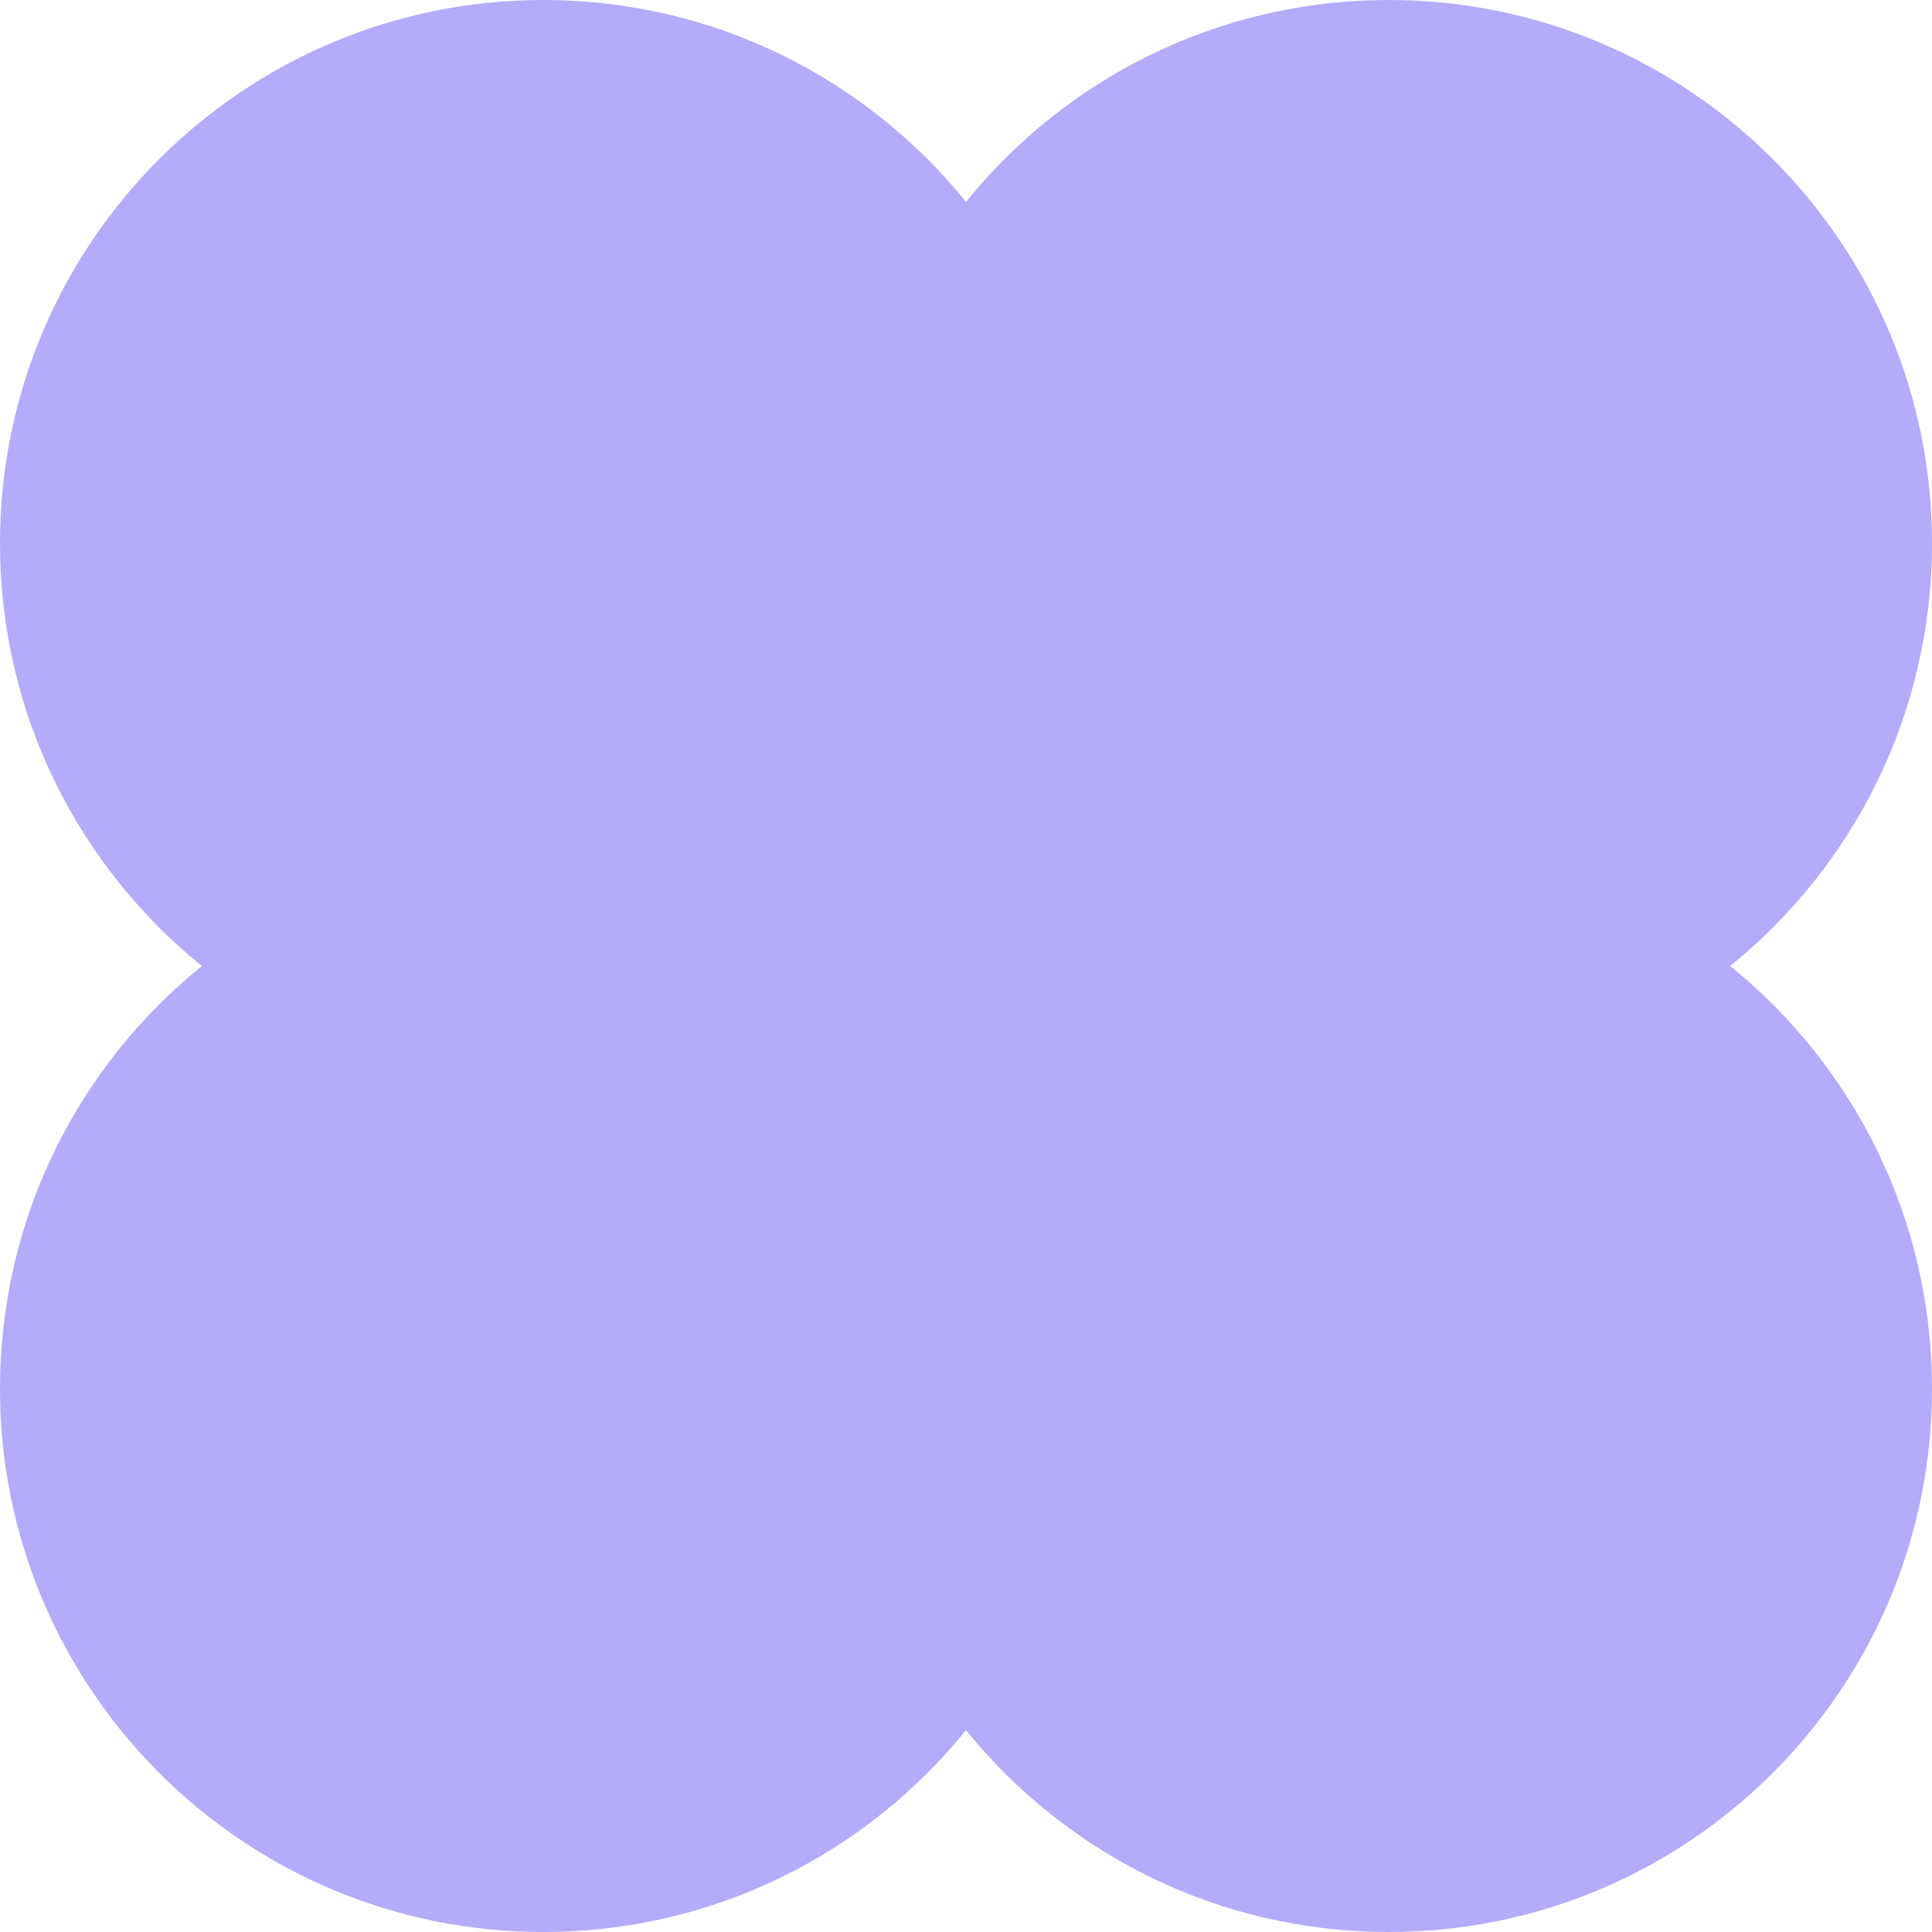
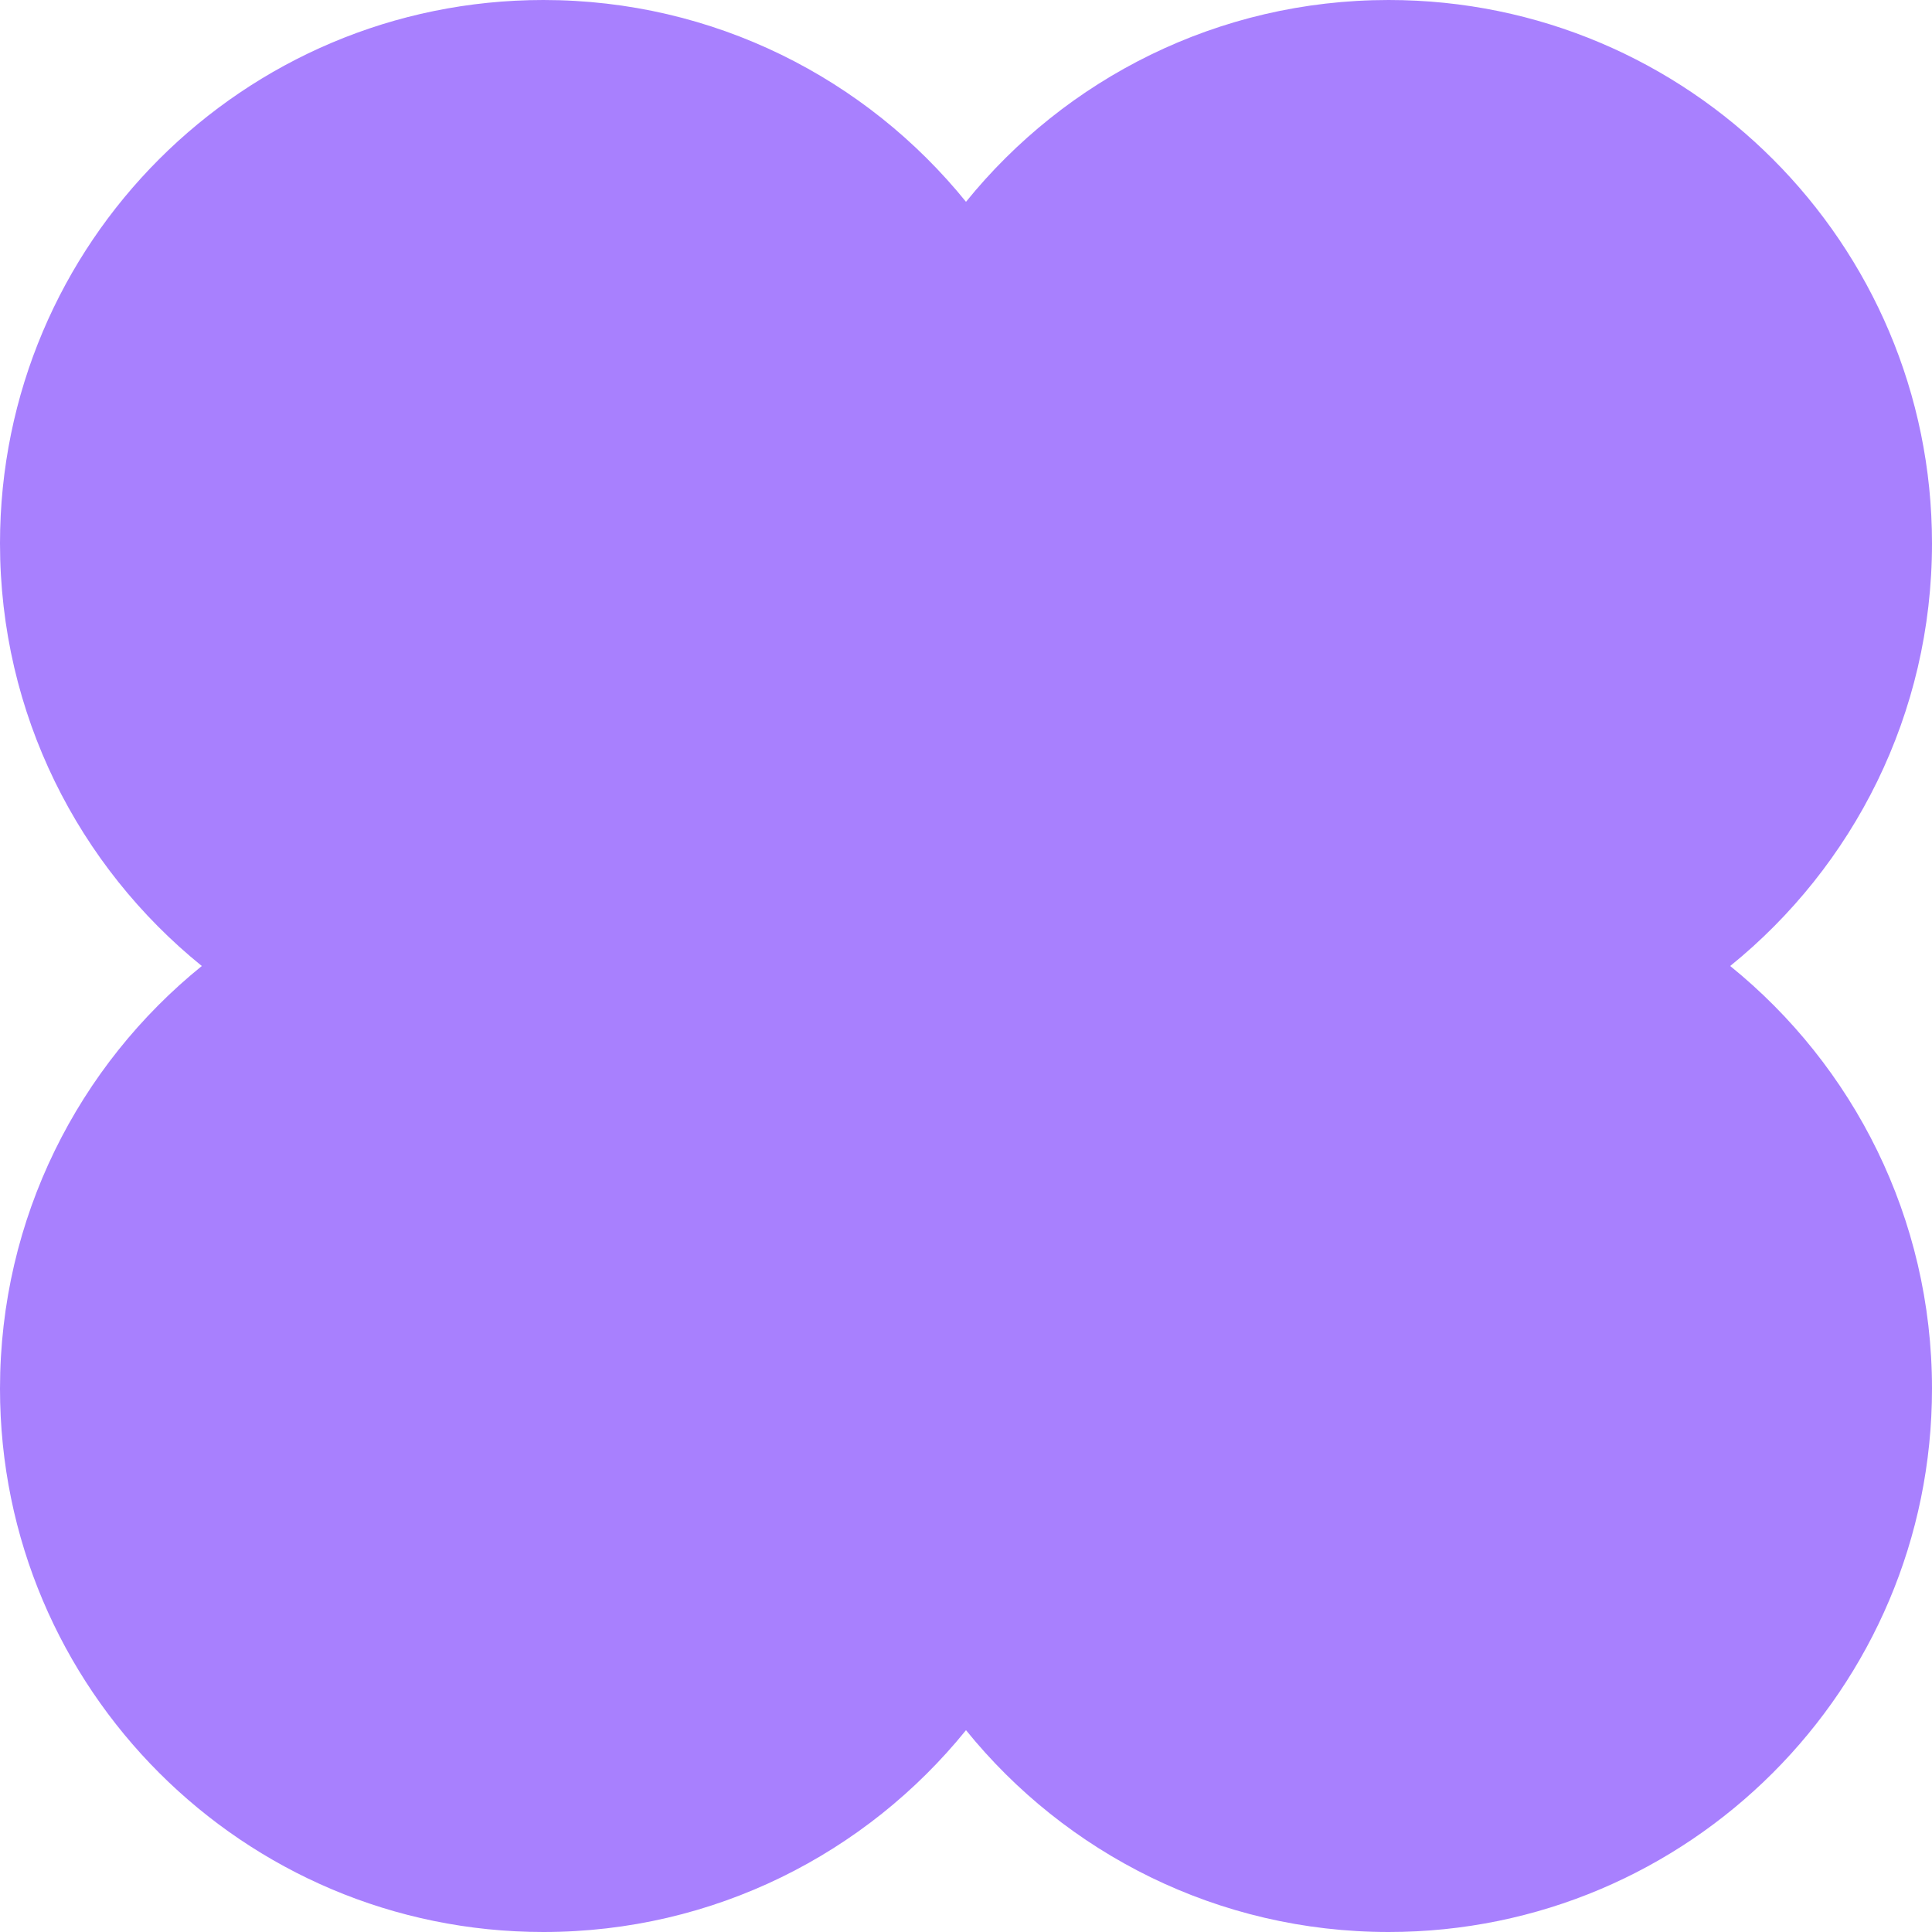
- <svg xmlns="http://www.w3.org/2000/svg" width="58" height="58" viewBox="0 0 58 58" fill="none">
-   <path fill-rule="evenodd" clip-rule="evenodd" d="M41.688 58C36.563 58 31.991 55.637 29 51.941C26.009 55.637 21.437 58 16.312 58C7.303 58 0 50.697 0 41.688C0 36.563 2.363 31.991 6.059 29C2.363 26.009 0 21.437 0 16.312C0 7.303 7.303 0 16.312 0C21.437 0 26.009 2.363 29 6.059C31.991 2.363 36.563 0 41.688 0C50.697 0 58 7.303 58 16.312C58 21.437 55.637 26.009 51.941 29C55.637 31.991 58 36.563 58 41.688C58 50.697 50.697 58 41.688 58Z" fill="#B4ABFA" />
+ <svg xmlns="http://www.w3.org/2000/svg" width="140" height="140" viewBox="0 0 140 140" fill="none">
+   <path fill-rule="evenodd" clip-rule="evenodd" d="M100.625 140C88.256 140 77.219 134.296 70 125.376C62.781 134.296 51.744 140 39.375 140C17.629 140 0 122.371 0 100.625C0 88.256 5.704 77.219 14.624 70C5.704 62.781 0 51.744 0 39.375C0 17.629 17.629 0 39.375 0C51.744 0 62.781 5.704 70 14.624C77.219 5.704 88.256 0 100.625 0C122.371 0 140 17.629 140 39.375C140 51.744 134.296 62.781 125.376 70C134.296 77.219 140 88.256 140 100.625C140 122.371 122.371 140 100.625 140Z" fill="#A880FE" />
</svg>
